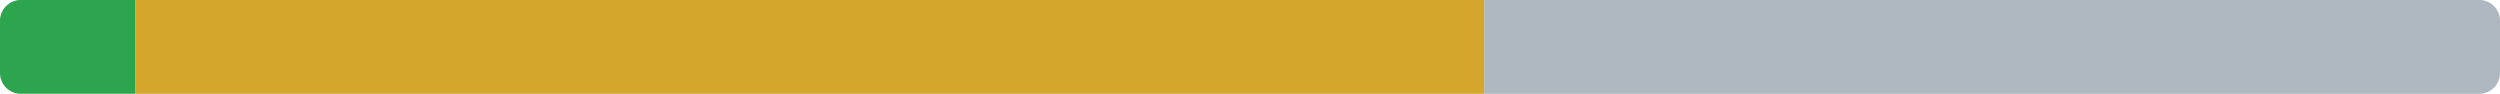
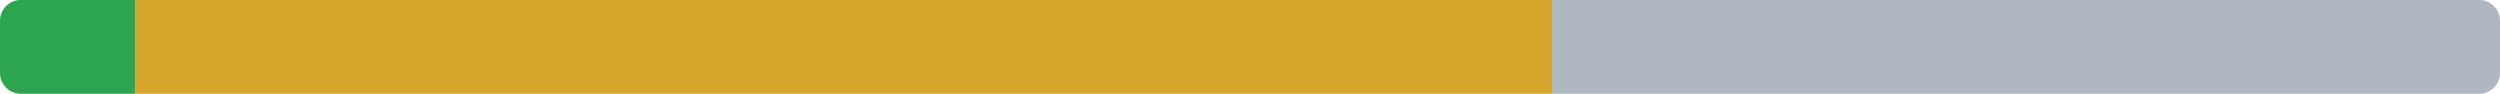
- <svg xmlns="http://www.w3.org/2000/svg" width="480" height="18" viewBox="0 0 480 18" role="img" aria-label="Azure: Azure Verified Modules: 2 ported, 20 partial, 0 blocked, 15 not started of 37 modules">
+ <svg xmlns="http://www.w3.org/2000/svg" width="480" height="18" viewBox="0 0 480 18" role="img" aria-label="Azure: Azure Verified Modules: 2 ported, 21 partial, 0 blocked, 14 not started of 37 modules">
  <clipPath id="r">
    <rect width="480" height="18" rx="4" />
  </clipPath>
  <g clip-path="url(#r)">
    <rect width="480" height="18" fill="#8c959f" fill-opacity="0.25" />
    <rect x="0" width="26" height="18" fill="#2da44e" />
-     <rect x="26" width="259" height="18" fill="#d4a72c" />
-     <rect x="285" width="195" height="18" fill="#afb8c1" />
+     <rect x="26" width="272" height="18" fill="#d4a72c" />
+     <rect x="298" width="182" height="18" fill="#afb8c1" />
  </g>
</svg>
